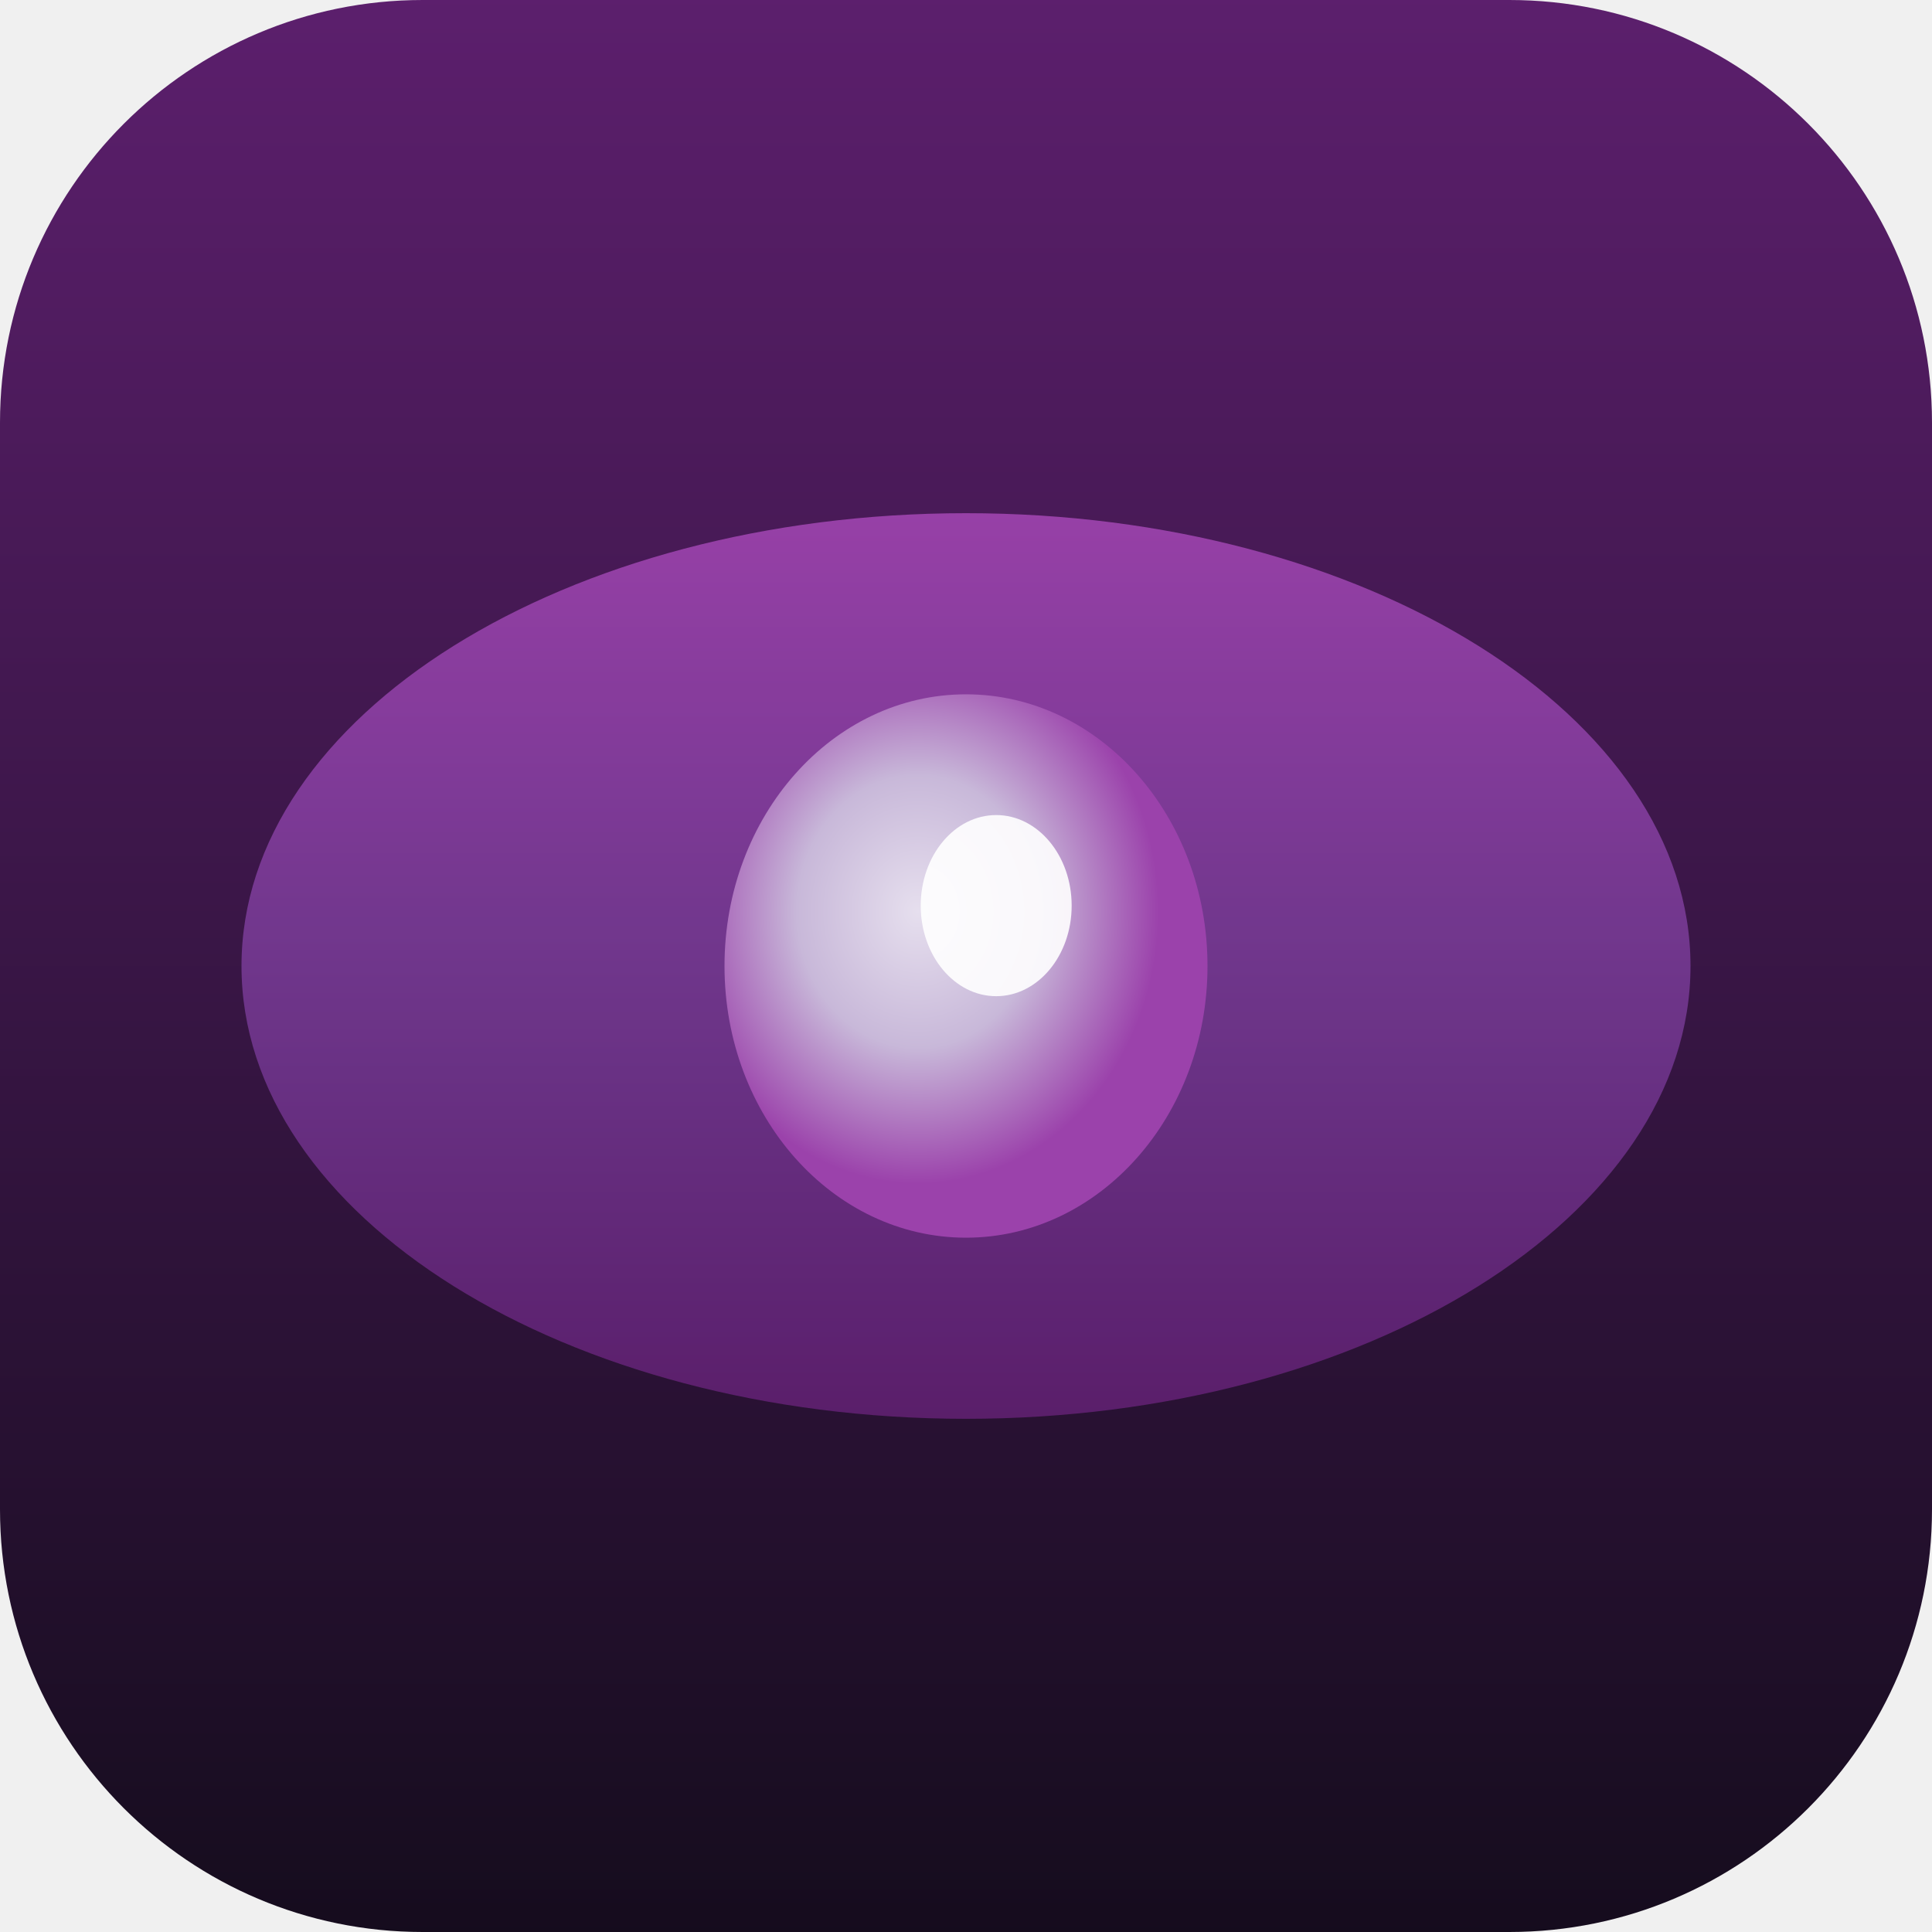
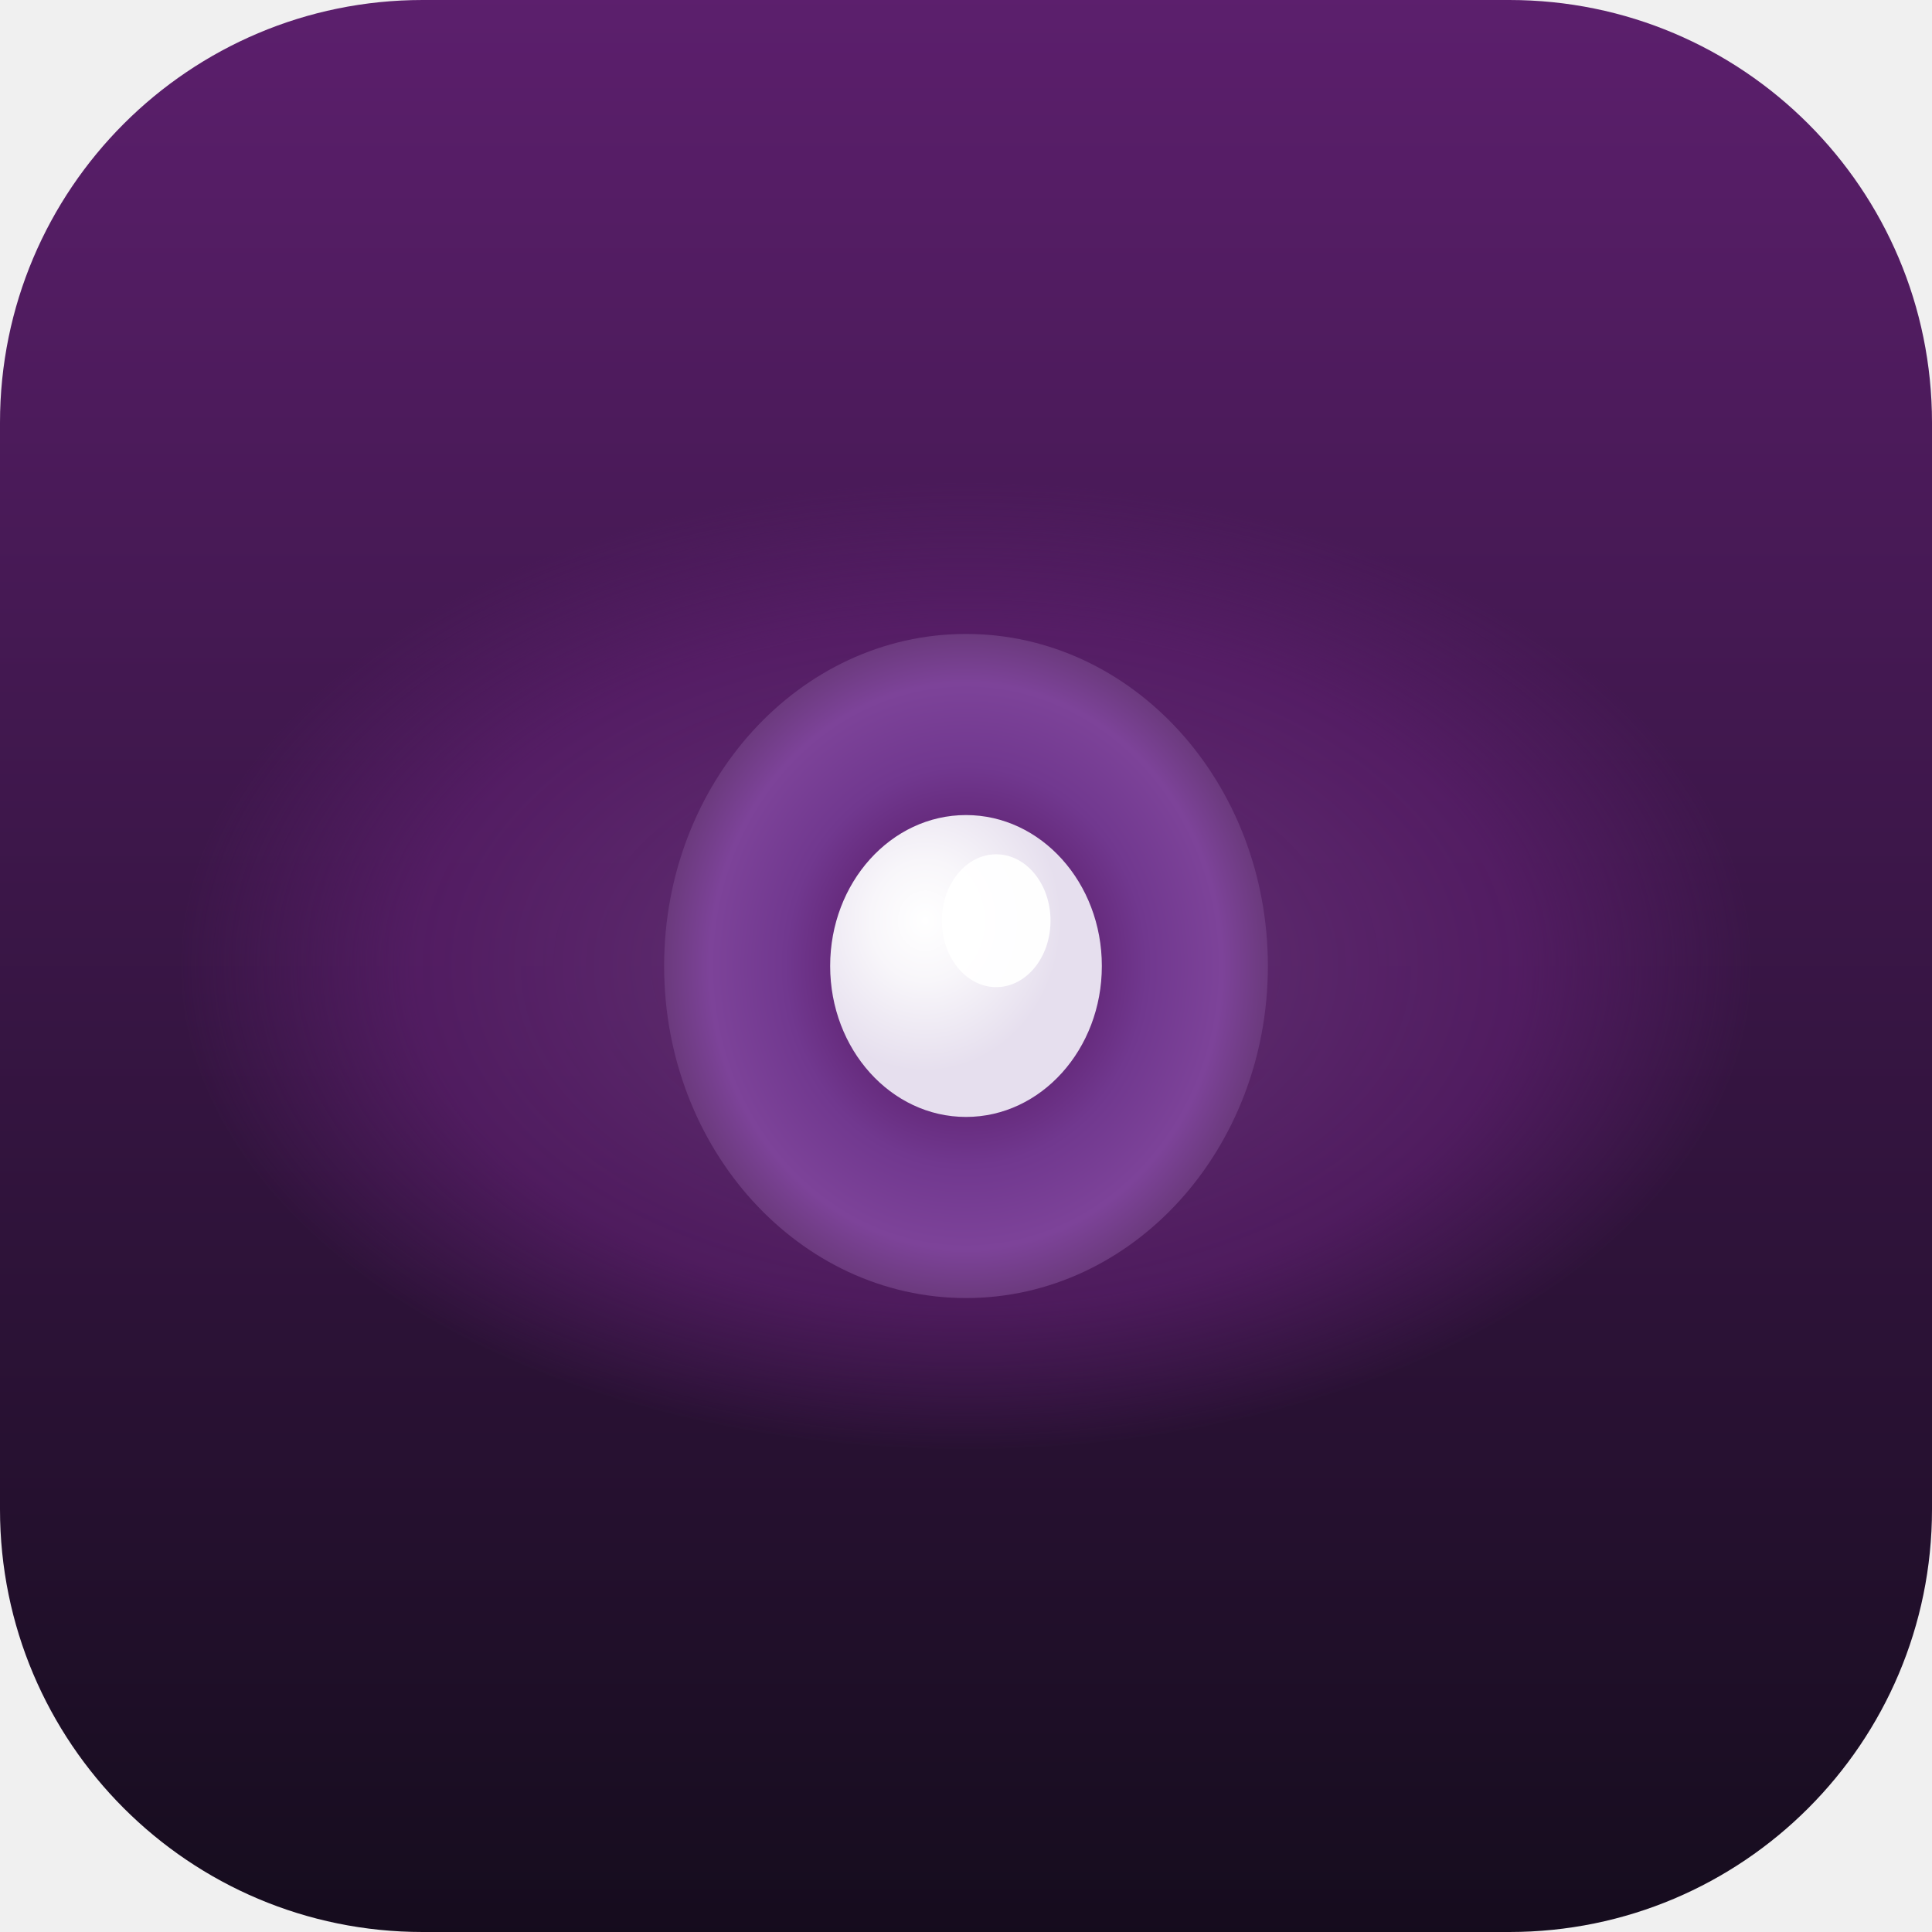
<svg xmlns="http://www.w3.org/2000/svg" viewBox="0 0 64 64">
  <defs>
    <linearGradient id="bg" x1="0" y1="0" x2="0" y2="1">
      <stop offset="0" stop-color="#5c1f6d" />
      <stop offset="1" stop-color="#150c1d" />
    </linearGradient>
-     <linearGradient id="eye" x1="0" y1="0" x2="0" y2="1">
-       <stop offset="0" stop-color="#9b42ab" />
-       <stop offset="50%" stop-color="#71388f" />
-       <stop offset="100%" stop-color="#5c1f6d" />
-     </linearGradient>
-     <radialGradient id="pupil" cx="0.4" cy="0.4">
-       <stop offset="0%" stop-color="#e6dfee" />
-       <stop offset="50%" stop-color="#c8b8d9" />
-       <stop offset="100%" stop-color="#9b42ab" />
+     <radialGradient id="eye-shape">
+       <stop offset="0%" stop-color="#6b3a7d" stop-opacity="0.9" />
+       <stop offset="70%" stop-color="#5c1f6d" stop-opacity="0.7" />
+       <stop offset="100%" stop-color="#5c1f6d" stop-opacity="0" />
+     </radialGradient>
+     <radialGradient id="iris" cx="0.5" cy="0.5">
+       <stop offset="0%" stop-color="#4a1a5e" />
+       <stop offset="30%" stop-color="#5c1f6d" />
+       <stop offset="60%" stop-color="#71388f" />
+       <stop offset="85%" stop-color="#7d4399" />
+       <stop offset="100%" stop-color="#6b3a7d" />
+     </radialGradient>
+     <radialGradient id="pupil" cx="0.35" cy="0.35">
+       <stop offset="0%" stop-color="#ffffff" />
+       <stop offset="40%" stop-color="#f8f6fa" />
+       <stop offset="100%" stop-color="#e6dfee" />
    </radialGradient>
  </defs>
  <rect width="64" height="64" rx="14" fill="url(#bg)" />
-   <ellipse cx="32" cy="32" rx="24" ry="15" fill="url(#eye)" opacity="0.95" />
-   <ellipse cx="32" cy="32" rx="8" ry="9" fill="url(#pupil)" />
-   <ellipse cx="33" cy="30" rx="2.5" ry="3" fill="white" opacity="0.9" />
+   <ellipse cx="32" cy="32" rx="26" ry="16" fill="url(#eye-shape)" />
+   <ellipse cx="32" cy="32" rx="10" ry="11" fill="url(#iris)" />
+   <ellipse cx="32" cy="32" rx="4.5" ry="5" fill="url(#pupil)" />
+   <ellipse cx="33" cy="30.5" rx="1.8" ry="2.2" fill="white" opacity="0.95" />
</svg>
